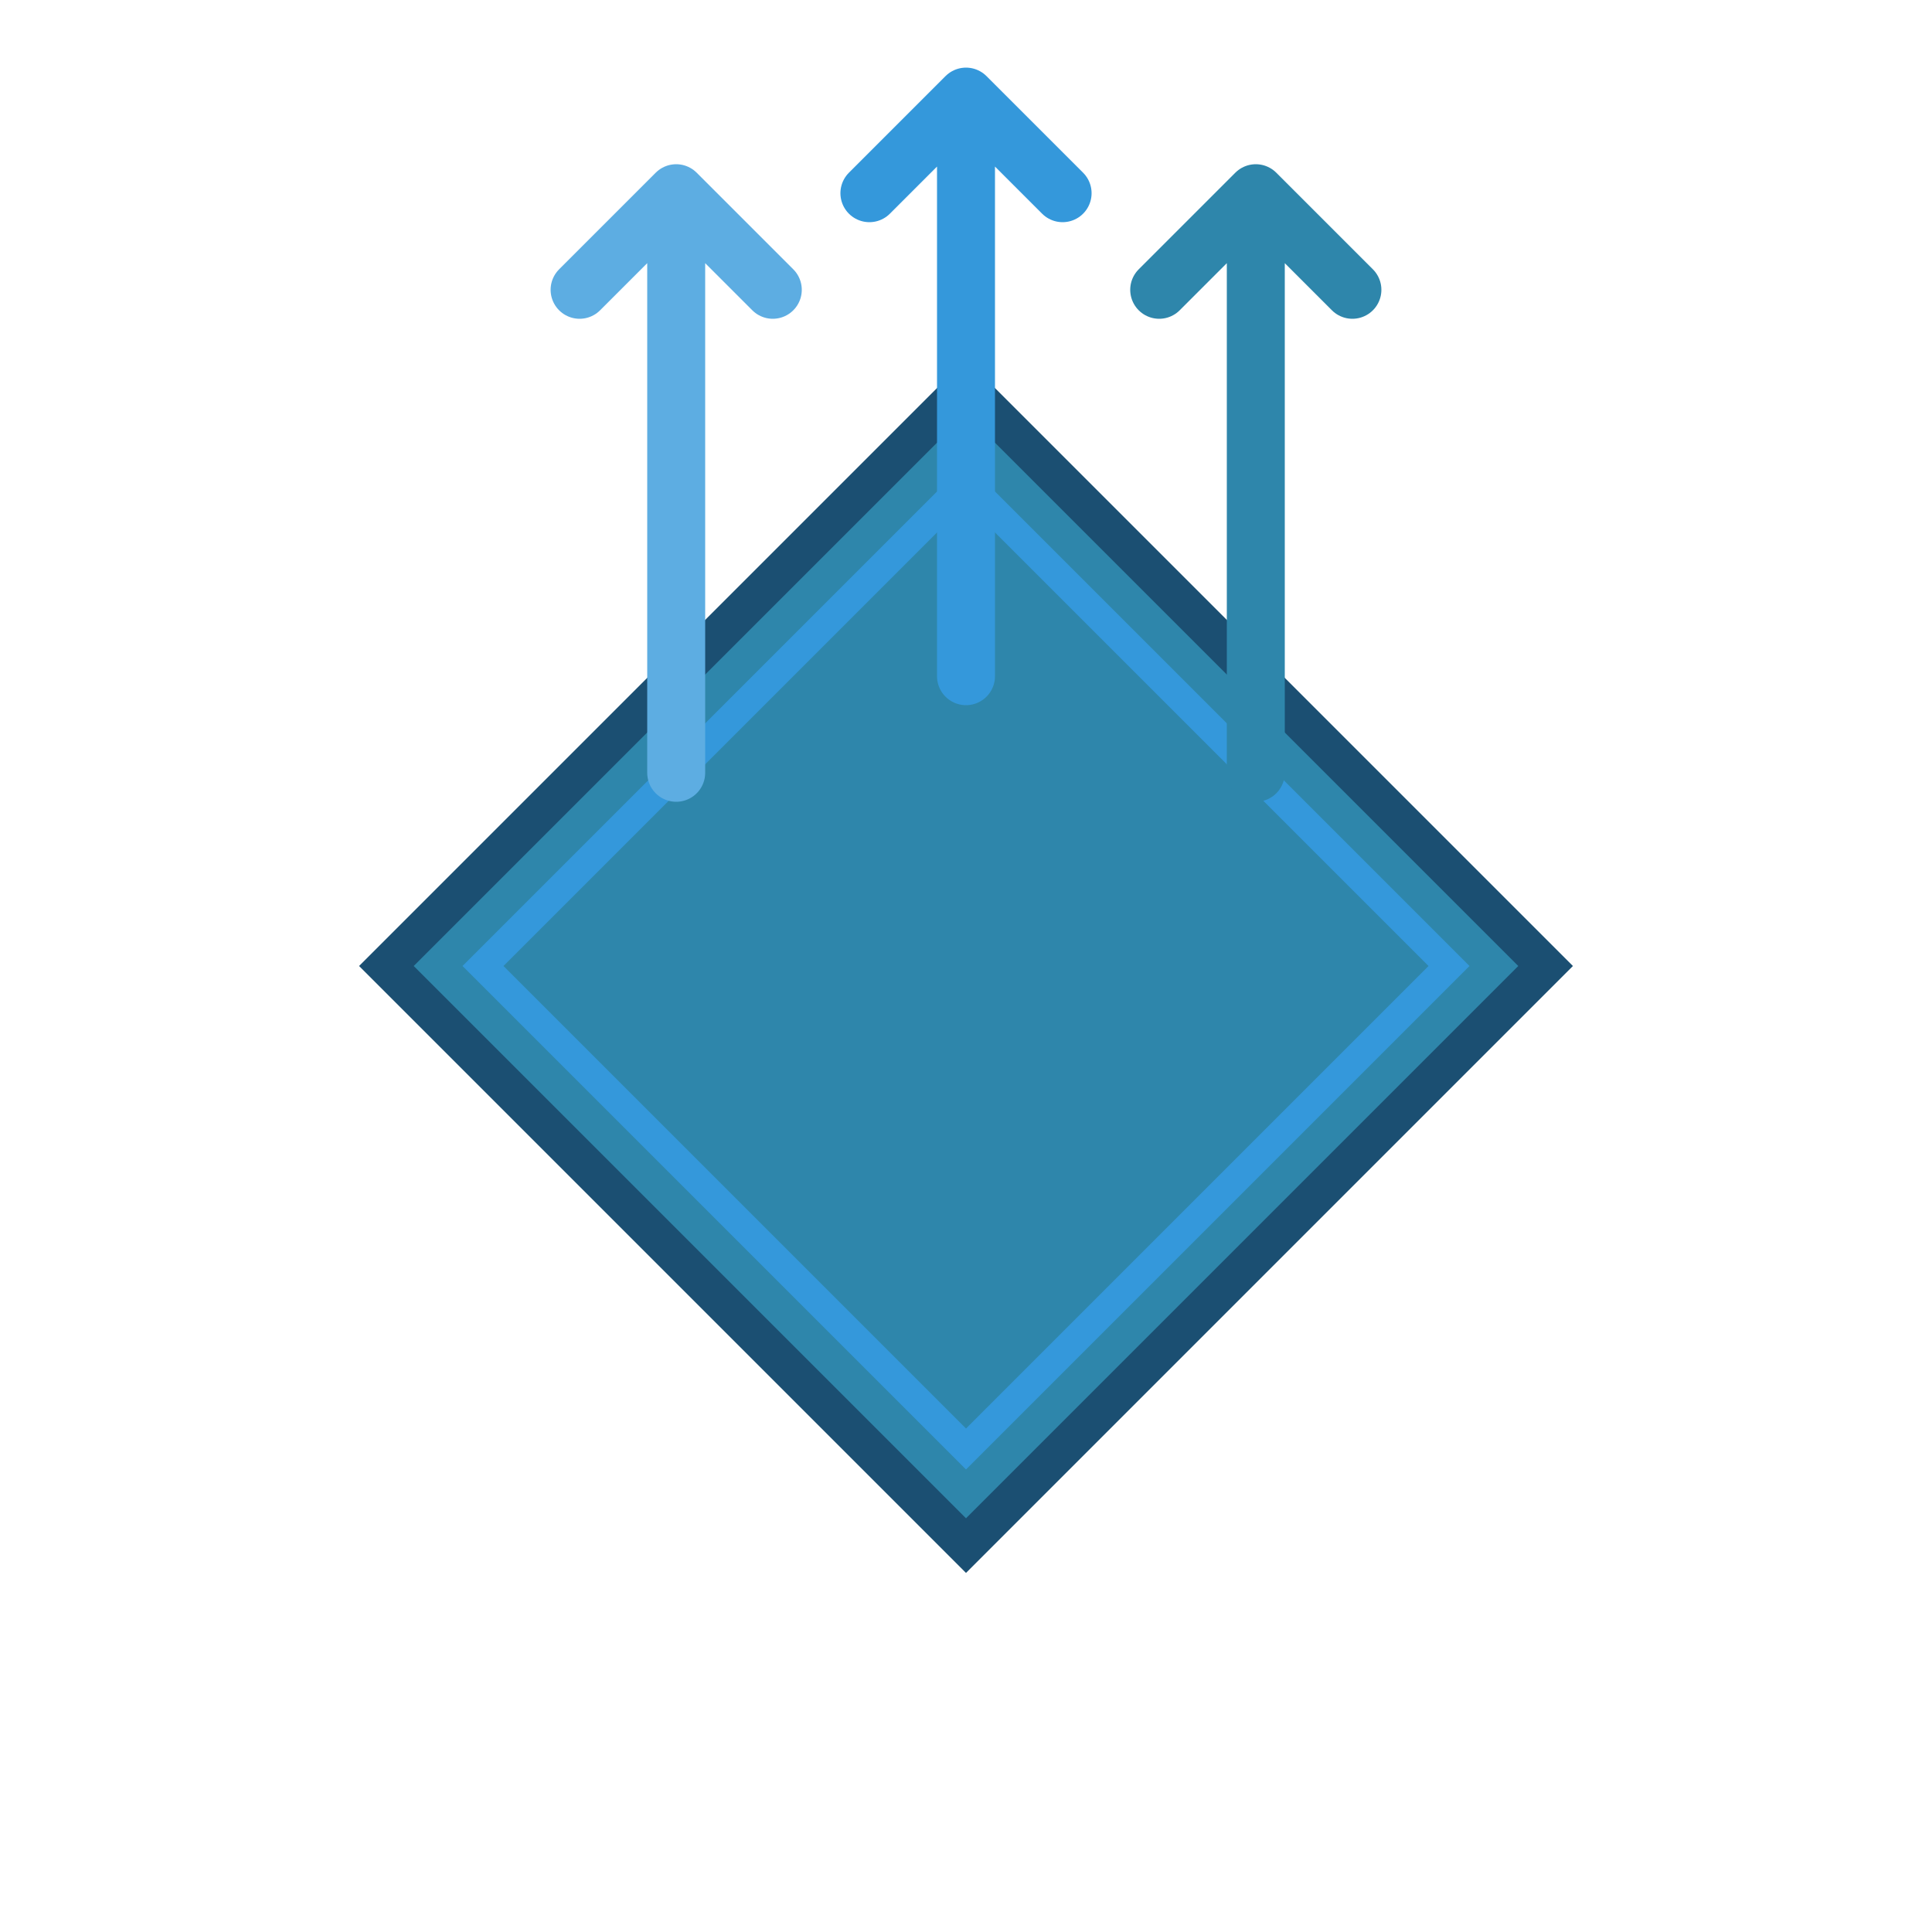
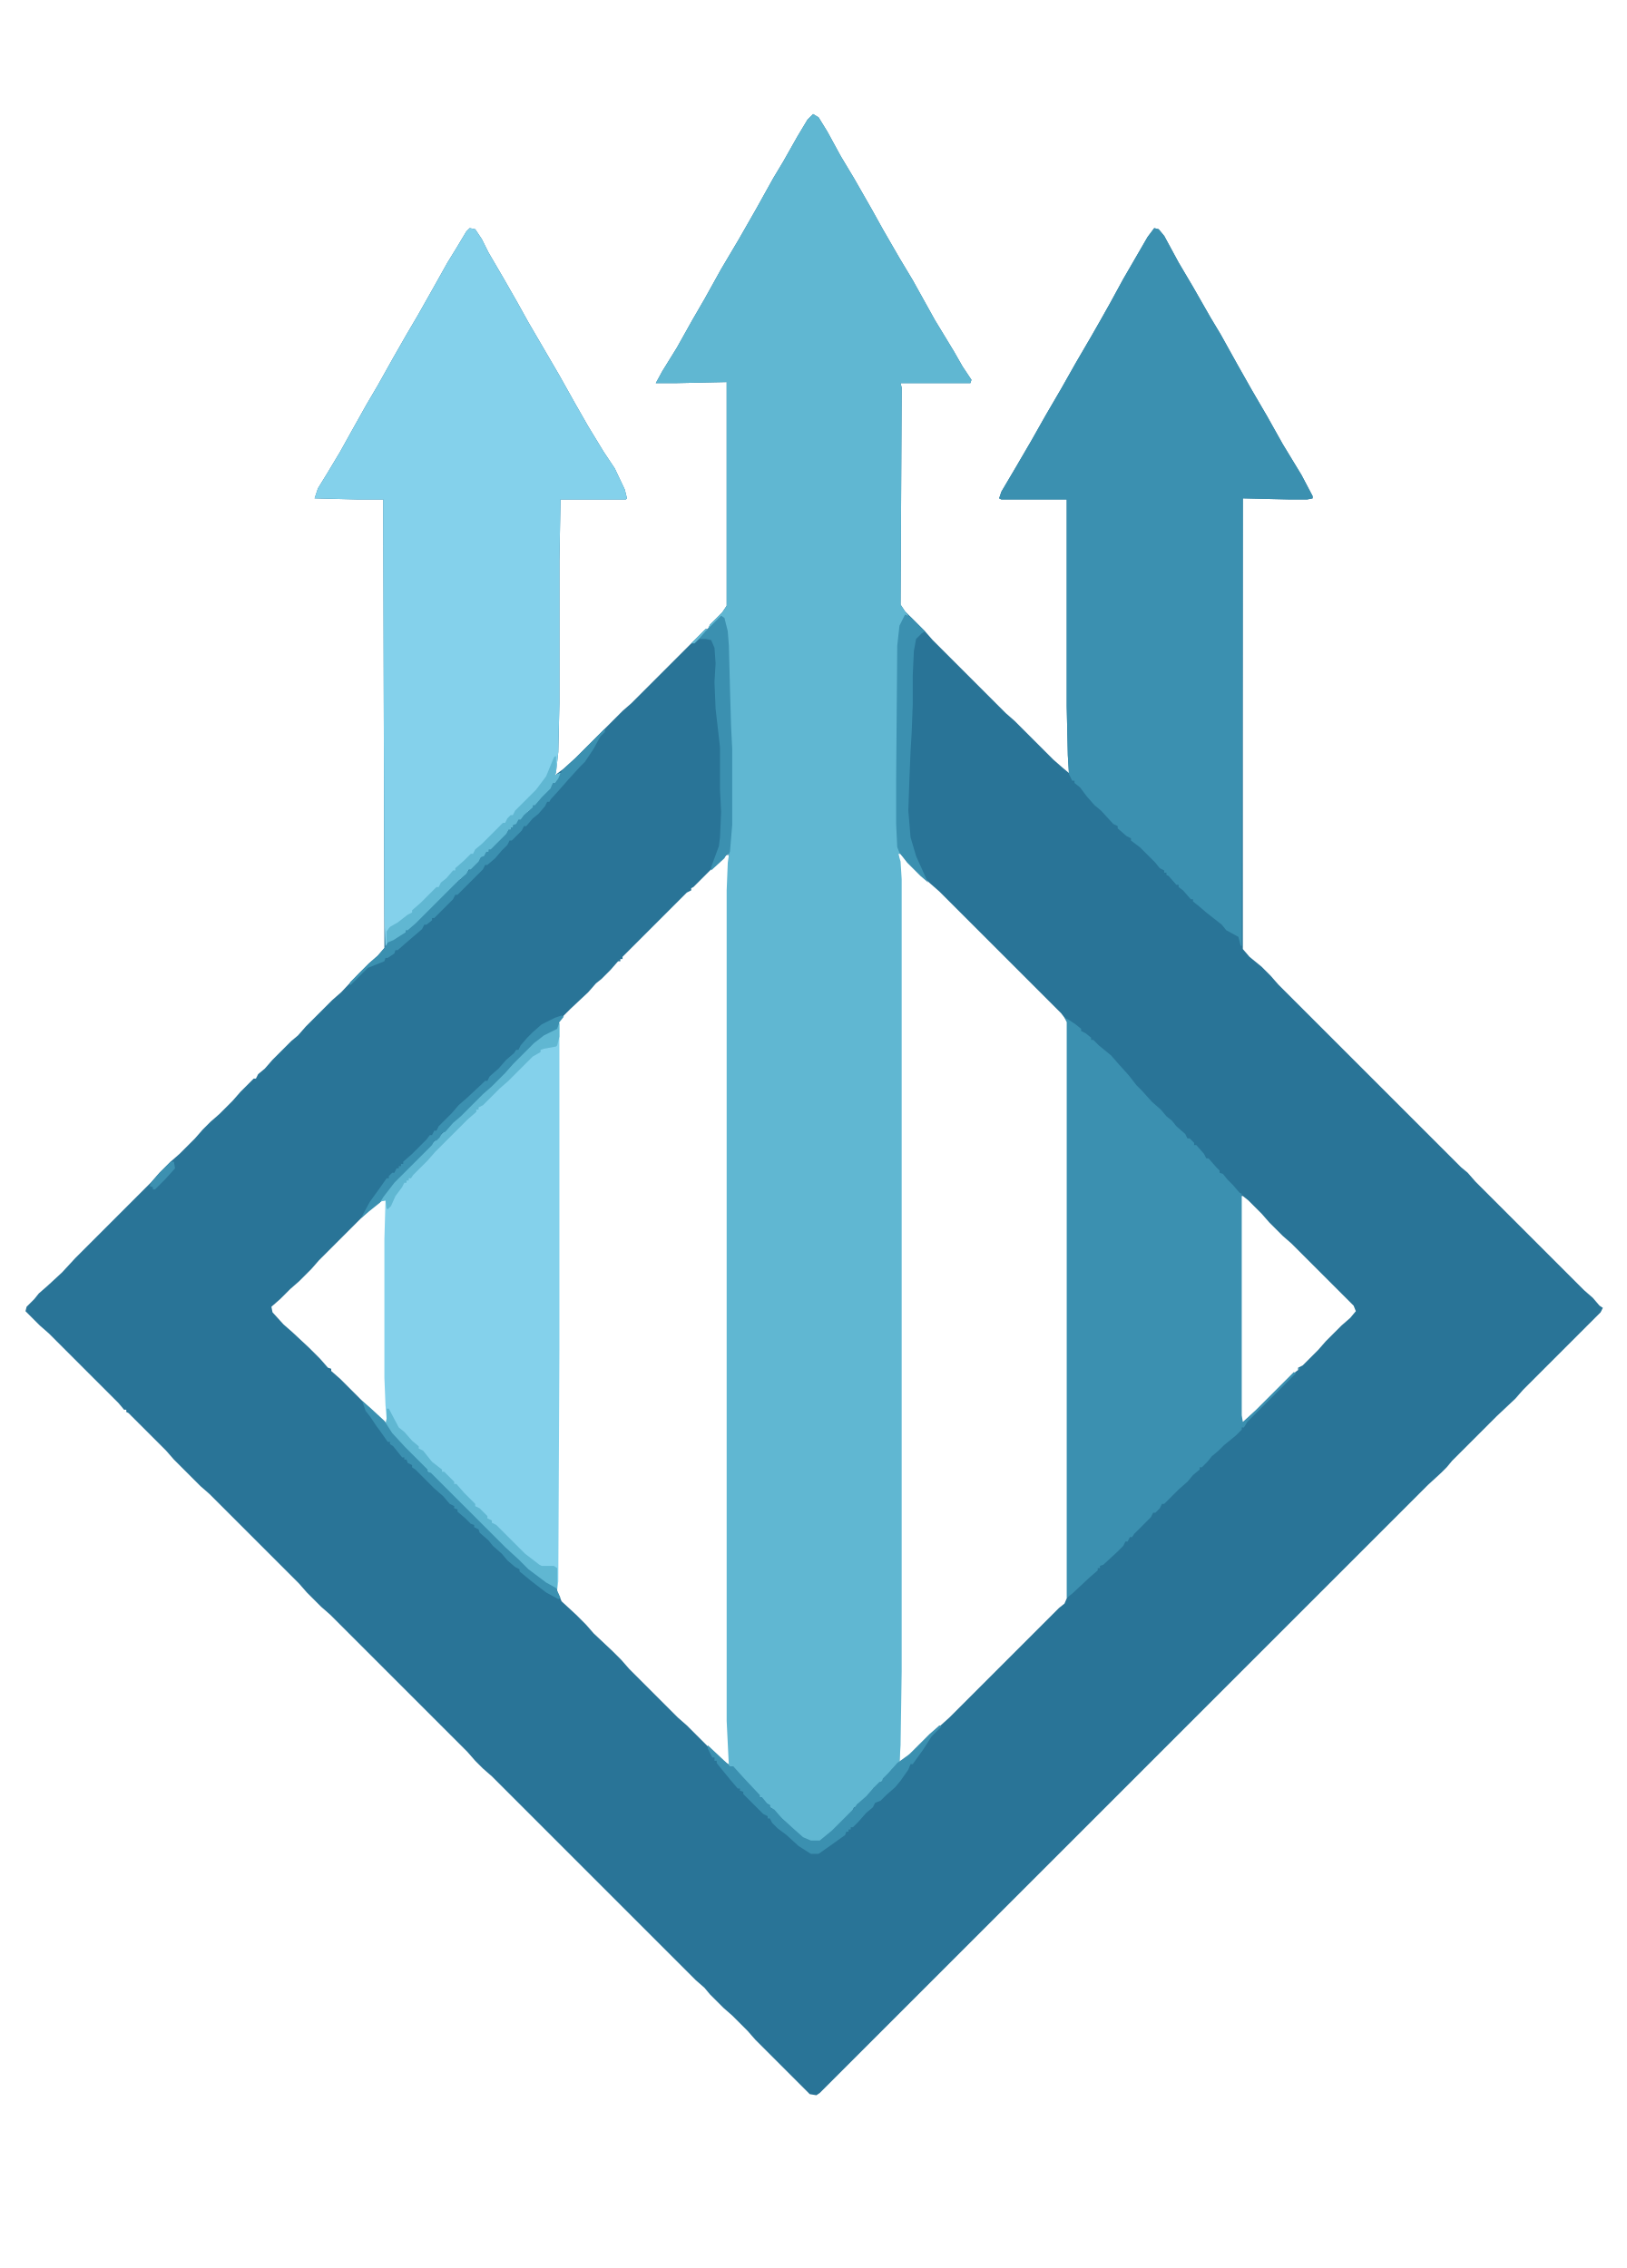
- <svg xmlns="http://www.w3.org/2000/svg" viewBox="0 0 100 100" width="100" height="100">
-   <path d="M50 20 L80 50 L50 80 L20 50 Z" fill="#2E86AB" stroke="#1B4F72" stroke-width="2" />
-   <path d="M50 25 L75 50 L50 75 L25 50 Z" fill="none" stroke="#3498DB" stroke-width="1.5" />
-   <path d="M35 10 L35 40 M30 15 L35 10 L40 15" fill="none" stroke="#5DADE2" stroke-width="3" stroke-linecap="round" stroke-linejoin="round" />
-   <path d="M50 5 L50 35 M45 10 L50 5 L55 10" fill="none" stroke="#3498DB" stroke-width="3" stroke-linecap="round" stroke-linejoin="round" />
-   <path d="M65 10 L65 40 M60 15 L65 10 L70 15" fill="none" stroke="#2E86AB" stroke-width="3" stroke-linecap="round" stroke-linejoin="round" />
+ <svg xmlns="http://www.w3.org/2000/svg" version="1.1" viewBox="0 0 1468 2048" width="162" height="226">
+   <path transform="translate(734,103)" d="m0 0 5 3 8 13 12 22 12 20 16 28 10 18 15 26 12 20 20 36 17 28 8 14 8 12-1 3h-63l1 4-1 196 4 6 18 18 7 8 66 66 8 7 35 35 8 7 6 5-1-16-1-44v-187h-59l-2-1 2-6 13-22 14-24 13-23 14-24 13-23 14-24 8-14 9-16 12-22 22-38 6-8 4 1 5 6 13 24 13 22 16 28 9 15 15 27 13 23 14 24 14 25 17 28 10 19v2l-5 1h-16l-42-1v407l6 7 11 9 8 8 7 8 165 165 6 5 7 8 98 98 8 7 6 7 3 2-2 4-70 70-7 8-17 16-40 40-5 6-5 5-12 11-549 549-3 2-6-1-49-49-7-8-14-14-8-7-12-12-5-6-8-7-184-184-8-7-7-7-7-8-124-124-8-7-13-13-7-8-81-81-8-7-24-24-7-8-34-34-2-1v-2h-2l-5-6-63-63-8-7-13-13 1-4 7-7 4-5 8-7 13-12 12-13 69-69 7-8 10-10 8-7 14-14 7-8 7-7 8-7 12-12 7-8 12-12h2l2-4 6-5 7-8 17-17 6-5 7-8 24-24 8-7 16-17 9-9 8-7 6-7-1-384v-21h-23l-39-1 3-9 8-13 12-20 10-18 14-25 10-17 14-25 12-21 10-17 13-23 14-25 8-13 9-15 3-3 5 1 6 9 6 12 14 24 12 21 10 18 28 48 14 25 12 21 14 23 10 15 9 19 2 8-1 1h-59l-1 55v129l-1 44-2 18-1 3 8-6 10-9 43-43 8-7 67-67h2l2-4 11-11 4-6v-202l-47 1h-17l6-11 13-21 14-25 11-19 15-27 16-27 16-28 15-27 9-15 13-23 9-15zm77 668 2 23v715l-1 82 5-3 10-9 12-12 8-7 10-9 99-99 5-4 3-7v-518l-6-8-110-110-8-7-10-9-10-10-7-8zm-155 1-15 14-15 15-2 1v2l-4 2-58 58v2h-2v2h-2l-7 8-8 8-5 4-7 8-16 15-10 10-1 3v295l-1 218 4 9 13 12 9 9 7 8 17 16 8 8 7 8 44 44 8 7 25 25 8 7 6 4-2-40v-750l1-32zm464 308v198l1 7 8-6 39-39 4-3v-2l4-2 14-14 7-8 14-14 8-7 5-6-2-5-56-56-8-7-12-12-7-8-12-12-5-4zm-773 3-8 5-10 9-41 41-7 8-11 11-8 7-9 9-8 7 1 5 10 11 8 7 15 14 10 10 7 8 3 1v2l8 7 30 30 8 7 5 4-2-42v-125l1-35z" fill="#297497" />
+   <path transform="translate(734,103)" d="m0 0 5 3 8 13 12 22 12 20 16 28 10 18 15 26 12 20 20 36 17 28 8 14 8 12-1 3h-63l1 4-1 196 4 6 3 4-4 2-3 7-2 22-1 136v30l1 12 2 6h-2l2 7 1 16v715l-1 67-1 16-7 6-6 8-6 5-2 3h-2l-2 4-11 11h-2l-1 3h-2l-2 4-21 21-8 6h-8l-10-5-13-13-8-7-4-5-2-1v-2l-4-2-3-3v-2h-2l-7-8-12-13-6-7h-3l-2-41v-750l1-25 1-7-2-1h2l2-27v-76l-1-14-1-37-1-34-2-18-3-8-7 6-6 5 2-4 11-11 4-6v-202l-47 1h-17l6-11 13-21 14-25 11-19 15-27 16-27 16-28 15-27 9-15 13-23 9-15zm-97 465 2 1-12 12h-3z" fill="#60B7D2" />
+   <path transform="translate(424,206)" d="m0 0 5 1 6 9 6 12 14 24 12 21 10 18 28 48 14 25 12 21 14 23 10 15 9 19 2 8-1 1h-59l-1 55v129l-1 44-2 18-1 3 5-2-2 5-3 4h-2l-2 5-8 8-6 7h-2v2l-8 7-3 4h-2l-2 4-3 1v2h-2v2h-2l-2 4-14 14h-2v2h-2l-2 4-3 1-2 4-7 7h-2l-2 4-7 6-39 39-7 6h-2v2l-11 7-5 2-2 4-1-26-1-348v-30h-23l-39-1 3-9 8-13 12-20 10-18 14-25 10-17 14-25 12-21 10-17 13-23 14-25 8-13 9-15z" fill="#84D1EB" />
+   <path transform="translate(1042,206)" d="m0 0 4 1 5 6 13 24 13 22 16 28 9 15 15 27 13 23 14 24 14 25 17 28 10 19v2l-5 1h-16l-42-1-1 404h-1l-2-8-11-6-4-5-14-11-7-6-5-4v-2h-2l-7-8-4-3v-2h-2l-7-8-2-1v-2h-2v-2l-4-2-4-5-14-14-8-6v-2l-4-2-8-7v-2l-4-2-11-12-6-5-7-8-6-8-5-4v-2h-2l-3-6-1-17-1-44v-187h-59l-2-1 2-6 13-22 14-24 13-23 14-24 13-23 14-24 8-14 9-16 12-22 22-38z" fill="#3B90B0" />
+   <path transform="translate(961,919)" d="m0 0 4 2 6 4 5 4v2l4 2 5 4v2h2l5 5 11 9 7 8 9 10 7 9 5 5 9 10 8 7 5 6 5 4 4 5 8 7 2 4h2l4 4v2h2l7 8 2 4h2l7 8 3 3v2l3 1 4 5 5 5 6 7 2 1v200l1 6 12-11 34-34 2 1-44 44-3 5h-2v2l-5 5-11 9-5 5-6 5-4 5-5 5h-2v2l-6 5-5 6-8 7-13 13h-2l-2 4-4 4h-2l-2 4-15 15-2 3h-2l-2 4h-2l-2 4-5 5-13 12-3 1v2h-2v2l-8 7-15 14-5 4v-520zm216 312m-1 1m-1 1m-1 1m-2 1 2 1-2 1z" fill="#3B90B0" />
+   <path transform="translate(504,924)" d="m0 0h1v295l-1 209-1 7-11-6-16-12-16-16-5-4-61-61-5-4-7-8-25-25-9-12 1-6-1-12-1-25v-125l1-35-5 1 7-11 14-15 37-37 8-9 7-6 26-26 8-7 11-11 7-8 17-17 11-7 7-3z" fill="#84D1EB" />
+   <path transform="translate(817,555)" d="m0 0 5 2 13 13-3 2-5 5-2 11-1 22v26l-1 26-1 17-1 24-1 29 2 24 5 17 9 20 2 4-7-6-12-12-7-9-2-5-1-21v-40l1-121 2-18z" fill="#3B90B0" />
+   <path transform="translate(651,556)" d="m0 0 3 2 3 12 1 13 1 39 1 34 1 20v69l-2 24-1 2h-2l-2 4-12 11v-3l7-19 1-8 1-23-1-20v-38l-1-9-3-26-1-24 1-17-1-14-3-7-5-1h-6l6-7z" fill="#3B90B0" />
+   <path transform="translate(850,1557)" d="m0 0m-2 1 2 1-9 9-7 11-10 14h-2l-2 5-7 10-5 6-8 7-5 5-5 2-2 4-6 5-7 8-5 5h-2v2h-2v2h-2l-1 3-14 10-10 7h-7l-11-7-11-10-8-6-5-5-2-4h-2v-2l-4-2-18-18v-2l-3-1v-2h-2l-6-7-9-11-4-5v-2h-2v-3h-2l-4-8v-3l16 15 4 4h3l9 10 15 16v2h2l5 6 2 1v2l4 2 7 8 10 9 9 8 7 3h8l11-9 19-19 4-5 8-7 7-8 5-5h2l1-3 5-5 8-9 11-8 18-18 8-7z" fill="#3B90B0" />
+   <path transform="translate(546,658)" d="m0 0v3l-4 4-6 11-8 12-5 5-10 11-7 8-9 10-1 2h-2l-2 4-6 7-5 4-6 7h-2l-2 4-9 9h-2l-2 4-5 5-6 7-7 6h-2l-2 4-23 23h-2l-2 4-17 17h-2v2l-5 4h-2l-2 4-14 12-8 7h-2l-1 3-6 4h-2l-1 3-15 6-16 16v-3l17-17 8-7 7-8 2-4 14-9h2v-2l11-9 34-34h2l1-3h2l1-3 5-4 5-5 7-8 5-5h2v-2l8-7 9-9 1-2h2v-2h2v-2l5-5h2l2-4 3-3h2l2-4h2v-2h2l2-4 5-5 8-9 1-2h2l2-4 5-8 12-11z" fill="#3B90B0" />
+   <path transform="translate(501,683)" d="m0 0h1v14l-1 3 5-2-2 5-3 4h-2l-2 5-8 8-6 7h-2v2l-8 7-3 4h-2l-2 4-3 1v2h-2v2h-2l-2 4-14 14h-2v2h-2l-2 4-3 1-2 4-7 7h-2l-2 4-7 6-39 39-7 6h-2v2l-11 7-5 2-1 2v-12l3-4 7-4 9-7 4-2v-2l8-7 14-14h2l2-4 5-4 6-7h2v-2l8-7 6-6h2l2-4 6-5 19-19h2l2-4 3-3h2l2-4 19-19 9-12 7-17z" fill="#60B7D2" />
+   <path transform="translate(349,1272)" d="m0 0h2l9 17 5 4 7 8 6 5v2l4 2 8 10 9 7v2h2l9 9v2h2l7 8 10 10v2l4 2 7 7v2l4 2v2l4 2 26 26 13 10 2 1h11l3 2v19l-11-6-16-12-16-16-5-4-61-61-5-4-7-8-25-25-9-12 1-6z" fill="#60B7D2" />
+   <path transform="translate(504,924)" d="m0 0h1v12l-2 8-1 1-11 2-3 1v2l-7 4-22 22-8 7-15 15-4 2v2h-2v2l-8 7-29 29-7 8-13 13-2 3h-2v2h-2v2h-2l-2 4-6 8-4 9-3 3-1-1-1-7-5 1 7-11 14-15 37-37 8-9 7-6 26-26 8-7 11-11 7-8 17-17 11-7 7-3z" fill="#60B7D2" />
+   <path transform="translate(507,917)" d="m0 0 2 1-4 5-2 6-12 6-9 7-19 19-7 8-12 12-8 7-20 20-7 6-7 8-3 1-2 4-3 3h-2l-2 4-34 34-10 13-3 5-10 8-7 6 2-4 6-11 8-11 7-10h2v-2l3-3h2l2-4h2v-2h2v-2h2v-2l8-7 13-13 3-4h2l2-4h2l2-4 12-12 6-7 8-7 16-15h2l2-4 8-7 7-8 7-6 2-3h2l2-4 6-7 5-5 8-7 12-6z" fill="#3B90B0" />
+   <path transform="translate(327,1265)" d="m0 0 7 6 13 12 7 11 12 13 20 20v2l3 1 67 67 12 11 9 9 16 12 9 5 4 9-2 1-11-6-13-10-11-9v-2l-4-2-7-6-5-6-8-7-4-5-8-7-1-3-4-2v-2l-3-1-5-5-7-6v-2l-3-1v-2l-4-2-6-7-8-7-17-17-3-2v-2l-4-2-1-3h-2v-2h-2l-8-10-3-2v-2h-2l-7-10-3-4-6-9-4-5z" fill="#3B90B0" />
+   <path transform="translate(154,1049)" d="m0 0h3l1 6-9 10-9 9h-2v-2l-3-1 2-4 7-8z" fill="#3C90B0" />
</svg>
